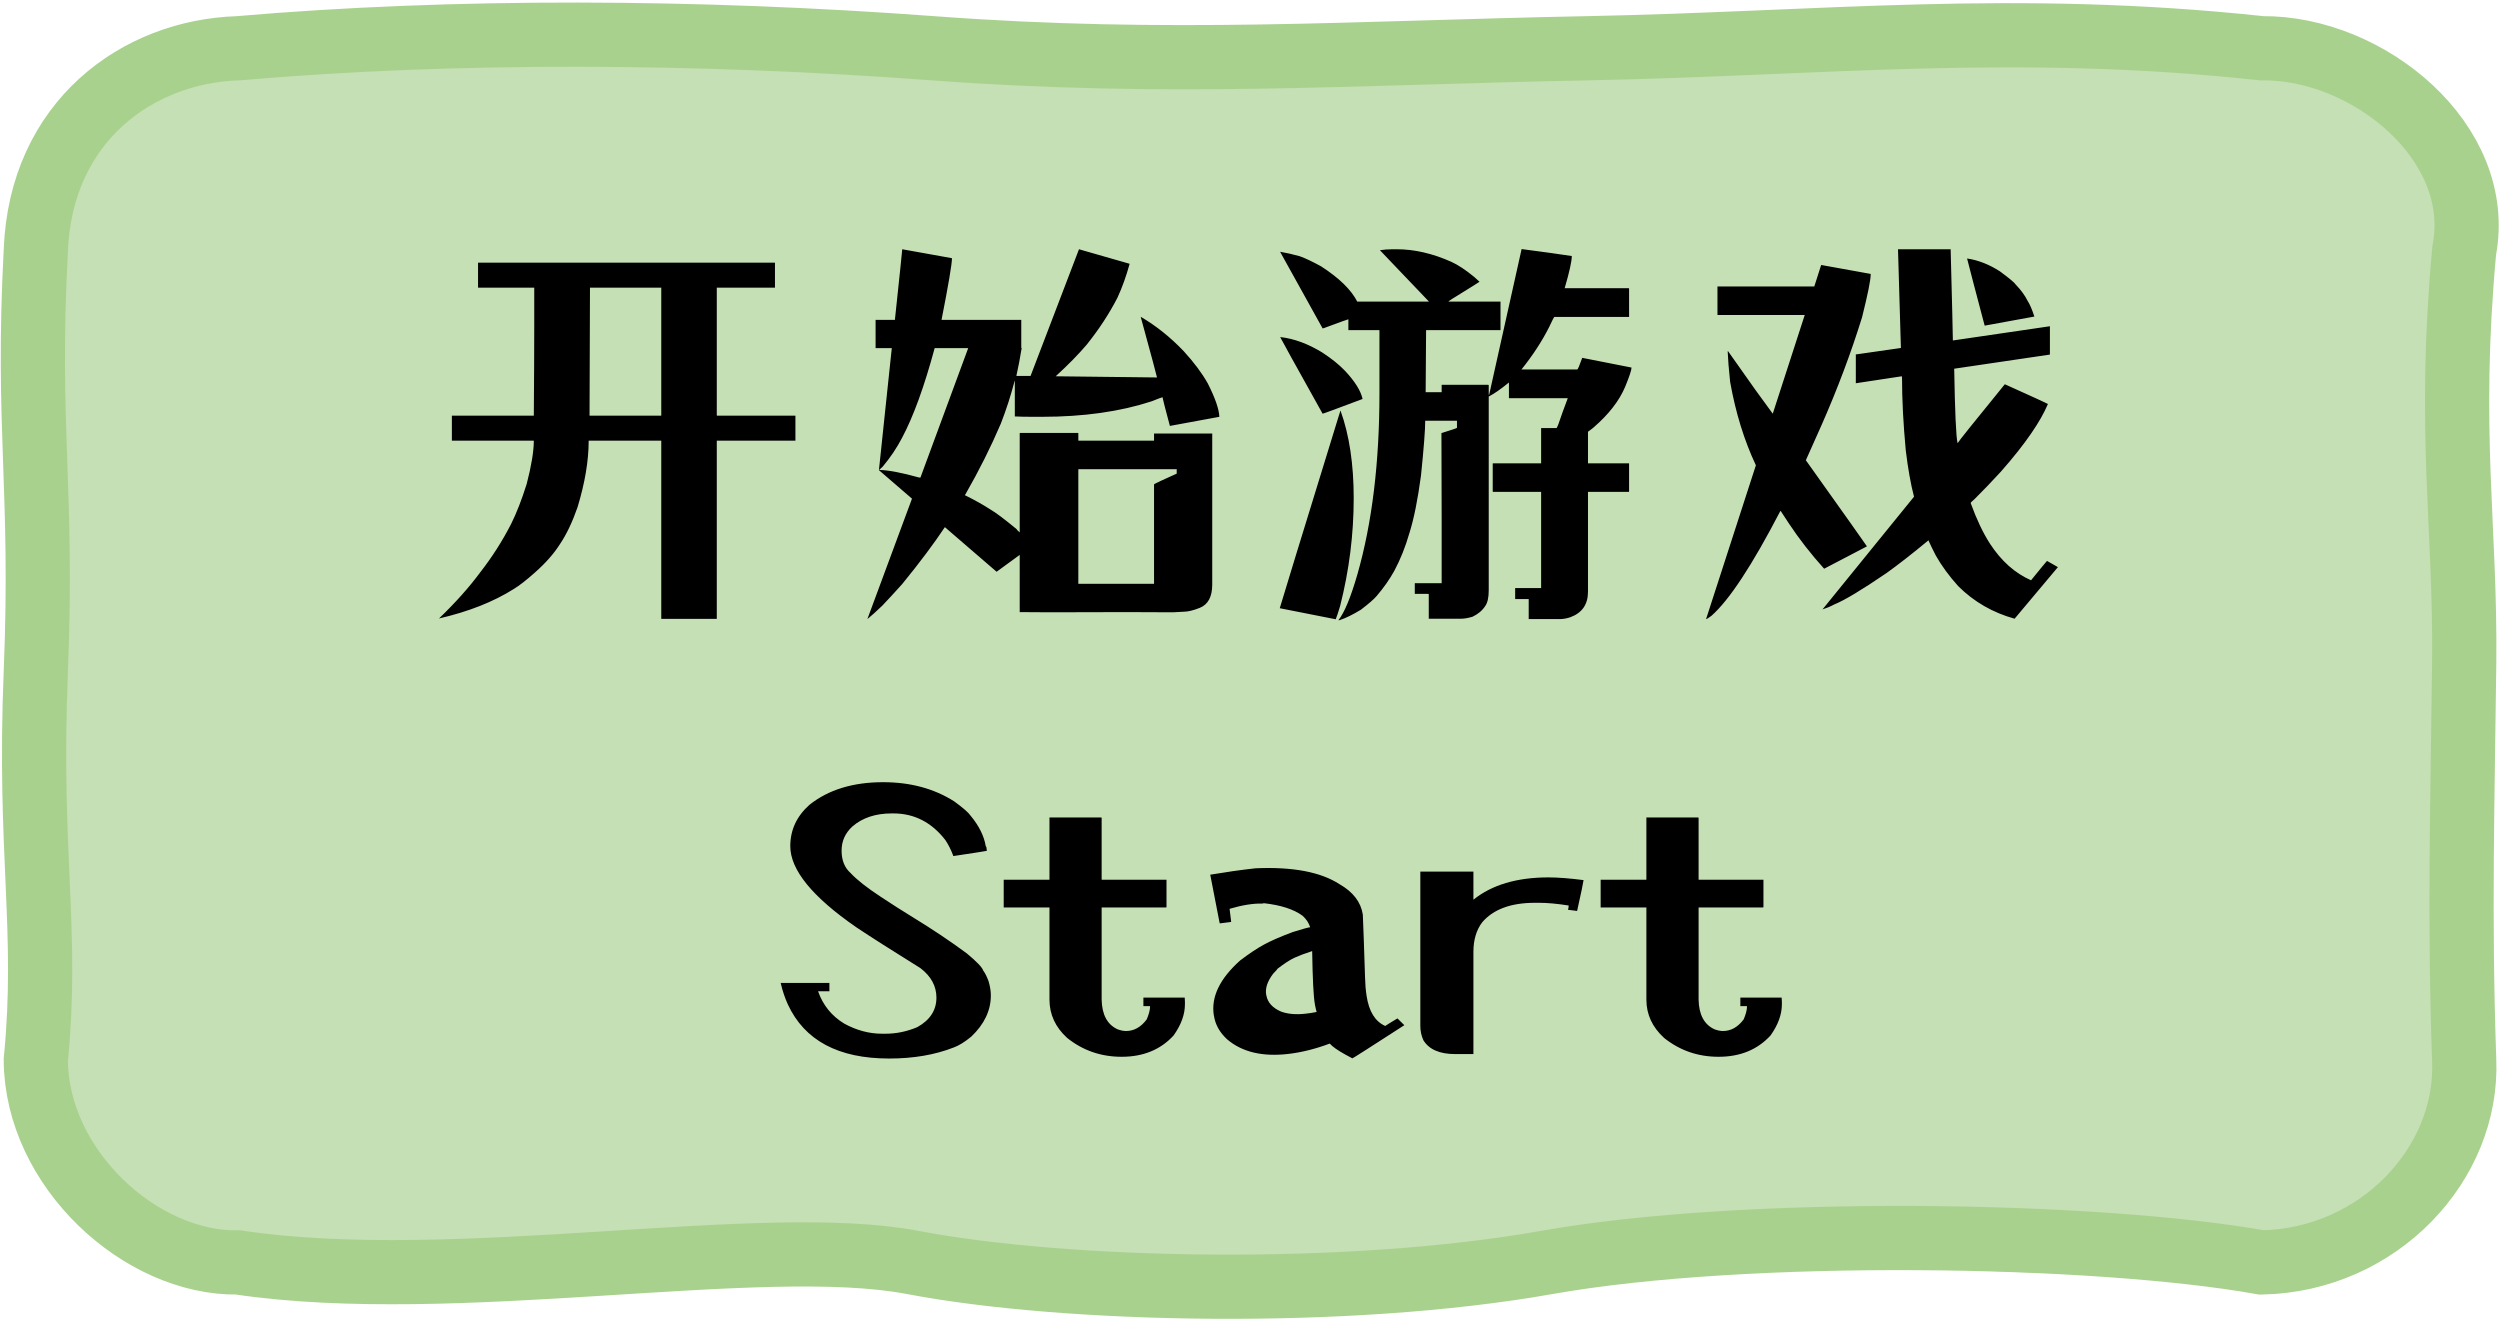
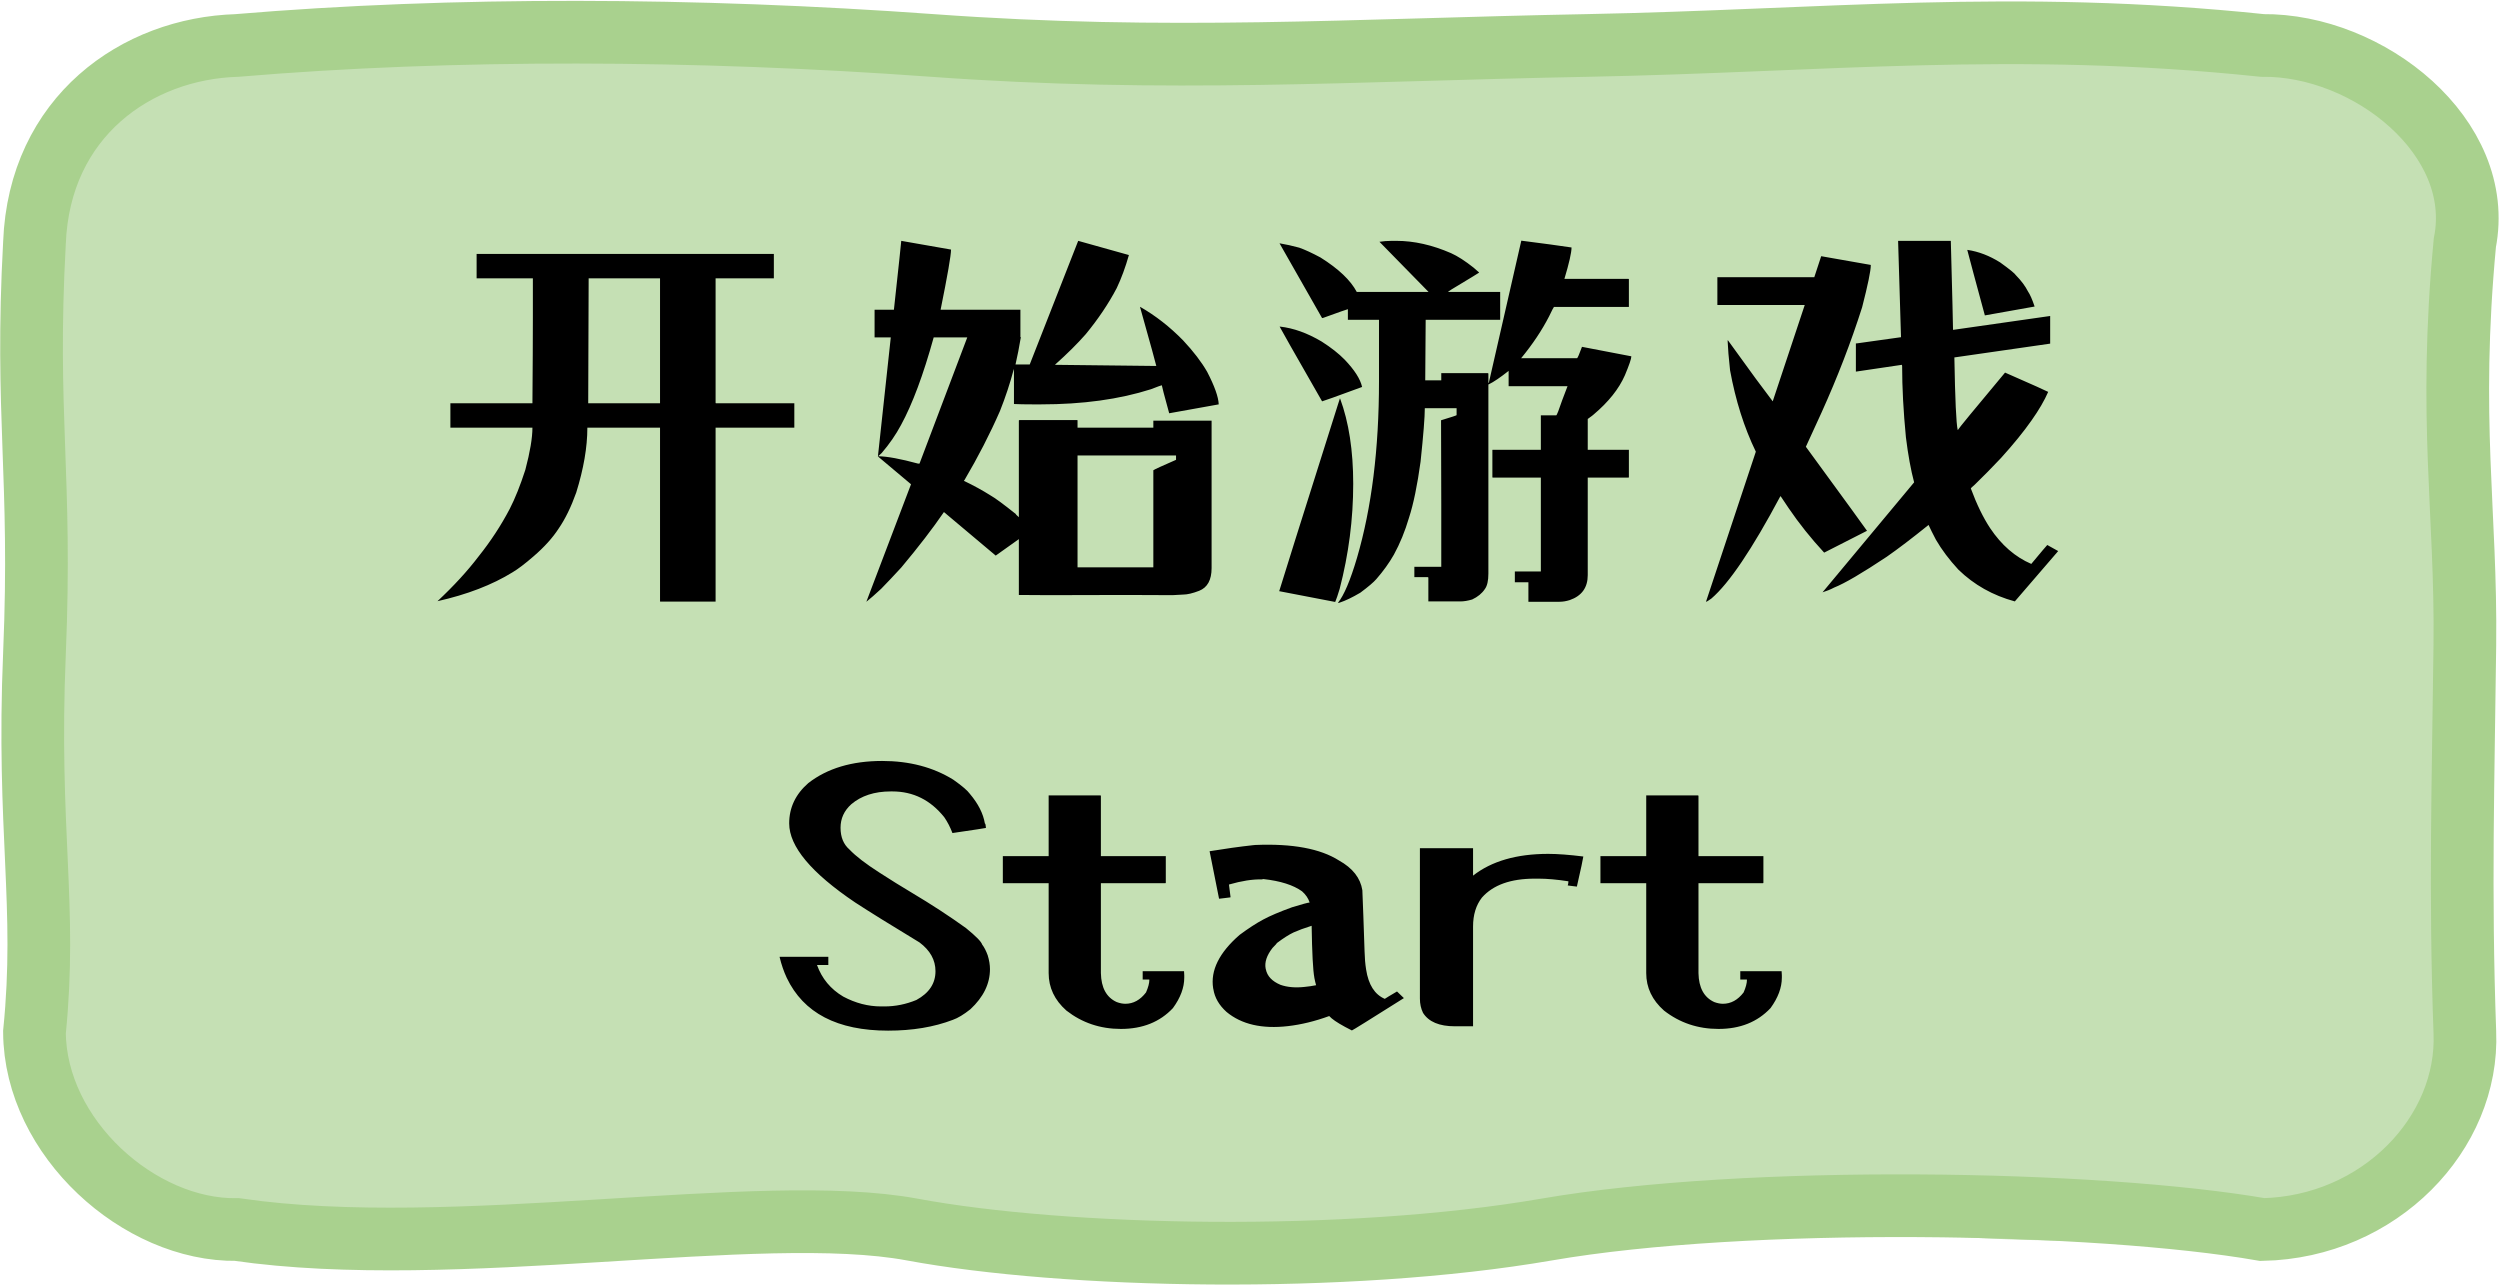
- <svg xmlns="http://www.w3.org/2000/svg" width="803" height="424" xml:space="preserve" overflow="hidden">
-   <g transform="translate(-2377 -1191)">
-     <path d="M2388.5 1271.5C2386.22 1237.33 2418.37 1200.38 2453.5 1206.5 2527.12 1216.93 2594.61 1201.33 2670.17 1206.5 2745.73 1211.67 2776.92 1210.72 2880.33 1206.5 2983.74 1202.28 3057.48 1203.72 3103.5 1206.5 3140.73 1205.78 3169.72 1235.17 3168.5 1271.5 3167.66 1299.74 3173.11 1351.48 3168.5 1406.7 3163.89 1461.92 3166.89 1501.14 3168.5 1531.5 3168.45 1565.95 3138.1 1595.56 3103.5 1596.5 3012.5 1606.93 2963.81 1589.38 2893.33 1596.5 2822.86 1603.62 2718.88 1591.04 2663.67 1596.5 2608.46 1601.96 2557.74 1590.61 2453.5 1596.5 2422.32 1599.74 2380.97 1565.01 2388.5 1531.5 2394.02 1484.5 2381.77 1441.86 2388.5 1396.3 2395.23 1350.74 2389.44 1327.81 2388.5 1271.5Z" fill="#C5E0B4" fill-rule="evenodd" />
-     <path d="M2388.5 1271.5C2390.06 1229.96 2421.22 1207.51 2453.5 1206.5 2522.75 1200.51 2600.83 1200.85 2676.67 1206.5 2752.5 1212.15 2811.04 1207.98 2886.83 1206.5 2962.63 1205.02 3023.51 1197.9 3103.5 1206.5 3137.57 1206.12 3175.19 1236.73 3168.5 1271.5 3163.13 1330.05 3169 1359.9 3168.5 1404.1 3168 1448.3 3166.88 1485.1 3168.5 1531.5 3169.89 1564.74 3141.13 1595.68 3103.5 1596.5 3050.45 1587.03 2938.24 1585.09 2873.83 1596.5 2809.43 1607.91 2719.08 1605.83 2670.17 1596.5 2621.25 1587.17 2523.27 1606.91 2453.5 1596.5 2422.19 1596.99 2388.71 1566.3 2388.5 1531.5 2392.6 1489.67 2386.1 1465.42 2388.5 1406.7 2390.9 1347.98 2385.48 1328.48 2388.5 1271.5Z" stroke="#A9D18E" stroke-width="20.625" stroke-miterlimit="8" fill="none" fill-rule="evenodd" />
-     <path d="M2798.47 1496.49C2796.14 1497.24 2794.22 1497.97 2792.69 1498.67 2791.22 1499.38 2789.44 1500.54 2787.34 1502.16 2787.39 1502.2 2786.92 1502.74 2785.92 1503.78 2784.06 1506.23 2783.33 1508.49 2783.71 1510.57L2783.78 1510.82C2784.21 1513.06 2785.78 1514.76 2788.49 1515.93 2790.67 1516.71 2793.24 1516.94 2796.19 1516.61 2797.43 1516.49 2798.66 1516.3 2799.9 1516.05 2799.71 1515.39 2799.52 1514.56 2799.33 1513.56L2799.33 1513.5C2798.9 1511.13 2798.61 1505.46 2798.47 1496.49ZM2833.21 1470.95 2850.26 1470.95 2850.26 1479.98C2856.2 1475.21 2864.24 1472.82 2874.37 1472.82 2877.36 1472.82 2881.12 1473.11 2885.64 1473.69 2885.54 1474.52 2884.85 1477.83 2883.57 1483.6 2882.09 1483.39 2881.12 1483.27 2880.64 1483.22 2880.79 1482.77 2880.86 1482.31 2880.86 1481.85 2877.2 1481.27 2874.01 1480.98 2871.3 1480.98L2870.02 1480.98C2862.31 1480.98 2856.68 1483.06 2853.11 1487.21 2851.21 1489.7 2850.26 1492.88 2850.26 1496.74L2850.26 1529.57 2844.41 1529.57C2839.42 1529.57 2836.02 1528.09 2834.21 1525.15 2833.54 1523.73 2833.21 1522.18 2833.21 1520.47ZM2780.43 1469.89C2792.31 1469.39 2801.25 1471.1 2807.25 1475 2811.62 1477.49 2814.12 1480.75 2814.74 1484.78 2814.93 1489.1 2815.16 1495.81 2815.45 1504.9 2815.5 1507.06 2815.66 1509.05 2815.95 1510.88 2816.71 1515.91 2818.71 1519.12 2821.94 1520.54 2822.27 1520.29 2823.58 1519.48 2825.86 1518.11L2828.07 1520.29C2817.09 1527.39 2811.53 1530.94 2811.38 1530.94 2808.24 1529.32 2806.08 1527.99 2804.89 1526.95L2804.11 1526.2C2799.54 1527.91 2795.14 1529.01 2790.91 1529.51 2782.54 1530.5 2775.96 1528.94 2771.15 1524.83 2768.77 1522.63 2767.37 1520.14 2766.94 1517.36L2766.87 1517.05C2765.97 1511.19 2768.8 1505.34 2775.36 1499.48 2778.21 1497.32 2780.73 1495.64 2782.92 1494.44 2785.11 1493.23 2788.2 1491.88 2792.19 1490.39 2795.38 1489.39 2797.26 1488.87 2797.83 1488.83 2797.4 1487.46 2796.59 1486.23 2795.4 1485.15 2792.6 1483.08 2788.46 1481.73 2782.99 1481.11L2782.42 1481.23C2779.52 1481.15 2776.03 1481.71 2771.94 1482.91L2772.44 1486.96C2772.48 1487.09 2772.44 1487.15 2772.29 1487.15L2768.87 1487.58C2768.77 1487.58 2768.73 1487.52 2768.73 1487.4L2765.73 1471.95C2770.68 1471.12 2775.34 1470.45 2779.71 1469.96ZM2905.82 1453.57 2922.44 1453.57C2922.54 1453.57 2922.59 1453.66 2922.59 1453.82L2922.59 1473.57 2943.42 1473.57 2943.42 1482.29C2943.42 1482.41 2943.37 1482.48 2943.27 1482.48L2922.59 1482.48 2922.59 1512.06C2922.68 1516.88 2924.37 1520.06 2927.65 1521.59 2928.65 1521.97 2929.58 1522.16 2930.43 1522.16 2933 1522.16 2935.21 1520.91 2937.07 1518.42 2937.78 1516.76 2938.14 1515.37 2938.14 1514.24L2938.07 1514.18 2936 1514.18 2936 1511.44 2949.26 1511.44C2949.31 1511.81 2949.34 1512.27 2949.34 1512.81L2949.34 1513.56C2949.34 1516.84 2948.12 1520.18 2945.7 1523.59 2941.51 1528.16 2935.95 1530.44 2929.01 1530.44 2922.4 1530.44 2916.57 1528.43 2911.53 1524.4 2907.73 1520.95 2905.82 1516.84 2905.82 1512.06L2905.82 1482.48 2891.13 1482.48 2891.13 1473.57 2905.82 1473.57ZM2714.09 1453.57 2730.71 1453.57C2730.8 1453.57 2730.85 1453.66 2730.85 1453.82L2730.85 1473.57 2751.68 1473.57 2751.68 1482.29C2751.68 1482.41 2751.63 1482.48 2751.54 1482.48L2730.85 1482.48 2730.85 1512.06C2730.95 1516.88 2732.63 1520.06 2735.92 1521.59 2736.91 1521.97 2737.84 1522.16 2738.7 1522.16 2741.26 1522.16 2743.48 1520.91 2745.33 1518.42 2746.04 1516.76 2746.4 1515.37 2746.4 1514.24L2746.33 1514.18 2744.26 1514.18 2744.26 1511.44 2757.53 1511.44C2757.58 1511.81 2757.6 1512.27 2757.6 1512.81L2757.6 1513.56C2757.6 1516.84 2756.39 1520.18 2753.96 1523.59 2749.78 1528.16 2744.21 1530.44 2737.27 1530.44 2730.66 1530.44 2724.83 1528.43 2719.79 1524.4 2715.99 1520.95 2714.09 1516.84 2714.09 1512.06L2714.09 1482.48 2699.39 1482.48 2699.39 1473.57 2714.09 1473.57ZM2660.66 1442.24C2669.41 1442.24 2677.02 1444.29 2683.49 1448.4 2686.29 1450.44 2688.05 1451.97 2688.77 1453.01 2691.48 1456.29 2693.09 1459.55 2693.62 1462.79 2693.81 1462.88 2693.93 1463.37 2693.97 1464.29 2693.97 1464.33 2690.38 1464.89 2683.2 1465.97L2683.2 1465.91C2682.49 1464 2681.63 1462.29 2680.63 1460.8 2676.21 1455.11 2670.65 1452.27 2663.94 1452.27L2663.44 1452.27C2658.21 1452.27 2653.98 1453.68 2650.75 1456.5 2648.46 1458.62 2647.32 1461.19 2647.32 1464.22 2647.32 1467.3 2648.27 1469.69 2650.18 1471.39 2652.22 1473.59 2655.43 1476.12 2659.81 1478.99 2663.37 1481.35 2666.82 1483.56 2670.15 1485.59 2676.47 1489.45 2682.27 1493.34 2687.55 1497.24 2690.74 1499.9 2692.47 1501.7 2692.76 1502.66 2693.43 1503.57 2694.02 1504.76 2694.54 1506.21 2695.02 1507.83 2695.26 1509.34 2695.26 1510.76 2695.26 1515.57 2693.16 1519.97 2688.98 1523.96 2686.84 1525.71 2684.96 1526.87 2683.34 1527.45 2677.31 1529.82 2670.39 1531 2662.59 1531 2646.28 1531 2635.43 1525.21 2630.06 1513.62 2629.11 1511.54 2628.35 1509.28 2627.78 1506.83L2627.78 1506.71 2630.63 1506.71C2633.39 1506.71 2635.74 1506.71 2637.69 1506.71 2638.69 1506.71 2640.59 1506.71 2643.4 1506.71L2643.4 1509.39 2639.76 1509.39C2641.33 1513.87 2644.14 1517.34 2648.18 1519.79 2652.13 1521.95 2656.17 1523.03 2660.3 1523.03L2661.45 1523.03C2664.92 1523.03 2668.32 1522.32 2671.65 1520.91 2675.74 1518.63 2677.78 1515.47 2677.78 1511.44 2677.78 1507.75 2676.07 1504.59 2672.65 1501.97 2663.37 1496.2 2656.5 1491.82 2652.03 1488.83 2637.91 1479.07 2630.84 1470.39 2630.84 1462.79 2630.84 1457.6 2632.89 1453.18 2636.98 1449.52 2643.07 1444.67 2650.96 1442.24 2660.66 1442.24ZM2723.36 1341.7 2723.36 1378.51 2747.68 1378.51 2747.68 1346.56C2748.06 1346.27 2750.49 1345.13 2754.96 1343.13L2754.96 1341.7ZM2807.53 1322.95 2807.6 1322.95C2810.41 1330.76 2811.81 1340.12 2811.81 1351.04 2811.81 1362.63 2810.36 1374.15 2807.46 1385.61 2806.89 1387.57 2806.41 1389 2806.03 1389.91L2788.06 1386.36C2788.68 1384.16 2794.98 1363.63 2806.96 1324.76 2807.34 1323.64 2807.53 1323.03 2807.53 1322.95ZM2677.21 1302.83C2673.88 1315.16 2670.39 1324.78 2666.72 1331.67 2665.06 1334.87 2662.99 1337.94 2660.52 1340.89L2659.38 1341.95C2662.28 1341.99 2666.56 1342.8 2672.22 1344.38L2672.65 1344.38 2687.98 1302.83ZM2788.2 1299.28 2788.34 1299.28C2792.67 1299.78 2797.12 1301.42 2801.68 1304.2 2804.73 1306.19 2807.17 1308.17 2809.03 1310.12 2812.21 1313.52 2814.09 1316.53 2814.66 1319.15 2806.29 1322.31 2802.01 1323.88 2801.82 1323.88 2792.74 1307.61 2788.2 1299.4 2788.2 1299.28ZM2566.5 1283.4 2566.36 1324.51 2589.4 1324.51 2589.4 1283.4ZM2961.96 1276.11C2962.1 1276.11 2967.38 1277.06 2977.8 1278.97 2977.84 1278.97 2977.87 1279.01 2977.87 1279.1 2977.87 1280.92 2976.94 1285.53 2975.09 1292.93 2971.52 1304.43 2967.19 1315.95 2962.1 1327.5 2960.39 1331.36 2958.7 1335.14 2957.04 1338.83 2970.12 1357.19 2976.66 1366.41 2976.66 1366.49L2962.96 1373.65 2962.89 1373.65C2958.66 1368.96 2954.88 1364.1 2951.55 1359.08L2948.98 1355.15 2948.84 1355.15C2939.8 1372.55 2932.43 1383.77 2926.72 1388.79 2925.77 1389.5 2925.2 1389.85 2925.01 1389.85L2925.01 1389.79 2940.99 1340.45C2937.23 1332.48 2934.48 1323.55 2932.72 1313.67 2932.29 1309.64 2932.03 1306.36 2931.93 1303.83L2932.07 1303.83C2932.07 1303.87 2935.02 1308.04 2940.92 1316.35 2944.49 1321.29 2946.32 1323.8 2946.41 1323.88L2956.68 1292.18 2928.65 1292.18 2928.65 1283.02 2959.75 1283.02ZM2530.55 1275.36 2625.92 1275.36 2625.92 1283.4 2607.23 1283.4 2607.23 1324.38C2607.23 1324.47 2607.28 1324.51 2607.38 1324.51L2632.49 1324.51 2632.49 1332.54 2607.23 1332.54 2607.23 1389.79 2589.47 1389.79C2589.43 1389.79 2589.4 1389.75 2589.4 1389.66L2589.4 1332.54 2566.08 1332.54 2566.08 1332.61C2566.08 1338.96 2564.89 1346.06 2562.51 1353.91 2560.85 1358.68 2558.97 1362.63 2556.88 1365.74 2554.97 1368.77 2552.29 1371.83 2548.81 1374.9 2546.06 1377.35 2543.82 1379.09 2542.11 1380.13 2535.55 1384.29 2527.51 1387.46 2518 1389.66 2523.23 1384.64 2527.63 1379.72 2531.2 1374.9 2535.05 1369.96 2538.38 1364.75 2541.18 1359.27 2542.89 1355.86 2544.56 1351.58 2546.18 1346.43 2547.7 1340.54 2548.46 1335.91 2548.46 1332.54L2522.14 1332.54 2522.14 1324.51 2548.46 1324.51C2548.55 1312.55 2548.6 1303.16 2548.6 1296.35L2548.6 1283.4 2530.55 1283.4ZM3008.83 1274.05 3008.97 1274.05C3012.49 1274.59 3015.96 1275.96 3019.38 1278.16 3022.43 1280.41 3024.11 1281.82 3024.45 1282.4 3026.16 1284.18 3027.44 1285.95 3028.3 1287.69 3028.96 1288.69 3029.68 1290.35 3030.44 1292.68 3019.93 1294.63 3014.6 1295.6 3014.46 1295.6L3014.46 1295.54C3011.47 1284.25 3009.59 1277.08 3008.83 1274.05ZM2986.64 1271.06 3003.55 1271.06C3004.02 1289.04 3004.26 1298.8 3004.26 1300.34L3004.4 1300.34 3035.43 1295.79 3035.43 1304.89 3004.69 1309.43C3004.93 1323.26 3005.28 1331.21 3005.76 1333.29L3005.83 1333.29C3005.93 1332.96 3010.97 1326.67 3020.95 1314.42 3029.89 1318.44 3034.5 1320.56 3034.79 1320.77 3033.6 1323.59 3031.82 1326.73 3029.44 1330.18 3026.92 1333.87 3023.66 1337.98 3019.67 1342.51 3016.81 1345.62 3014.01 1348.55 3011.25 1351.29 3010.4 1352.04 3009.97 1352.45 3009.97 1352.54 3011.87 1357.81 3013.94 1362.17 3016.17 1365.62 3019.79 1371.18 3024.19 1375.11 3029.37 1377.39 3032.6 1373.41 3034.31 1371.33 3034.5 1371.16L3038 1373.16C3029.25 1383.62 3024.61 1389.14 3024.09 1389.73 3017.05 1387.77 3011.01 1384.29 3005.97 1379.26 3003.02 1375.98 3000.62 1372.7 2998.77 1369.42 2997.72 1367.38 2996.94 1365.76 2996.41 1364.56 2991.14 1368.92 2986.67 1372.41 2983 1375.03 2975.11 1380.42 2969.48 1383.81 2966.1 1385.18 2964.96 1385.8 2963.72 1386.32 2962.39 1386.74 2981.7 1362.94 2991.49 1350.88 2991.78 1350.54 2990.73 1346.52 2989.85 1341.57 2989.14 1335.72 2988.33 1327.12 2987.93 1319.3 2987.93 1312.24L2987.85 1311.86 2973.09 1314.1 2973.09 1304.82 2973.3 1304.82 2987.57 1302.77ZM2666.8 1271.06 2682.77 1273.93C2682.77 1275.8 2681.66 1282.4 2679.42 1293.74L2705.03 1293.74 2705.03 1302.71C2705.03 1302.75 2705.08 1302.77 2705.17 1302.77 2704.65 1305.97 2704.08 1308.96 2703.46 1311.74L2708.02 1311.74 2723.57 1271.06 2739.84 1275.73C2738.74 1279.72 2737.44 1283.35 2735.92 1286.63 2733.3 1291.74 2729.99 1296.79 2726 1301.77 2723.38 1304.84 2720.08 1308.21 2716.09 1311.86L2748.61 1312.24 2748.61 1312.17C2748.61 1311.97 2746.88 1305.51 2743.4 1292.8L2743.48 1292.8C2748.37 1295.67 2752.96 1299.34 2757.24 1303.83 2760.57 1307.48 2763.14 1310.93 2764.95 1314.17 2767.32 1318.86 2768.56 1322.43 2768.66 1324.88 2758.76 1326.71 2753.46 1327.68 2752.75 1327.81L2752.75 1327.75C2751.18 1321.89 2750.4 1318.84 2750.4 1318.59 2750.25 1318.59 2749.09 1319.03 2746.9 1319.9 2736.77 1323.22 2725 1324.88 2711.59 1324.88L2709.02 1324.88C2706.46 1324.88 2704.43 1324.84 2702.96 1324.76L2702.96 1313.36 2702.89 1313.36C2701.7 1317.97 2700.23 1322.53 2698.47 1327.06 2695.28 1334.54 2691.48 1342.14 2687.05 1349.86 2686.96 1349.86 2686.91 1349.92 2686.91 1350.05 2690.1 1351.62 2692.9 1353.2 2695.33 1354.78 2696.85 1355.65 2699.58 1357.71 2703.53 1360.95 2703.53 1361.07 2703.86 1361.42 2704.53 1362.01L2704.53 1330.18C2704.53 1330.09 2704.62 1330.05 2704.81 1330.05L2723.22 1330.05C2723.31 1330.05 2723.36 1330.09 2723.36 1330.18L2723.36 1332.54 2747.68 1332.54 2747.68 1330.24 2766.37 1330.24 2766.37 1378.76C2766.37 1382.67 2765.04 1385.16 2762.38 1386.24 2760.29 1387.07 2758.57 1387.48 2757.24 1387.48 2756.77 1387.52 2755.63 1387.59 2753.82 1387.67 2746.92 1387.63 2741.95 1387.61 2738.91 1387.61 2731.68 1387.61 2723.46 1387.63 2714.23 1387.67 2711.9 1387.63 2708.67 1387.61 2704.53 1387.61L2704.53 1369.23 2697.11 1374.65C2696.59 1374.19 2691.05 1369.42 2680.49 1360.32 2676.92 1365.68 2672.36 1371.77 2666.8 1378.58 2664.42 1381.23 2662.28 1383.56 2660.38 1385.55 2658.43 1387.42 2656.83 1388.85 2655.6 1389.85L2669.93 1351.17 2659.31 1342.01 2663.44 1302.83 2658.24 1302.83 2658.24 1293.74 2664.44 1293.74C2666.01 1278.95 2666.8 1271.39 2666.8 1271.06ZM2865.74 1271C2872.73 1271.91 2878.1 1272.66 2881.86 1273.24 2881.86 1274.9 2881.1 1278.35 2879.57 1283.58L2900.12 1283.58C2900.21 1283.58 2900.26 1283.62 2900.26 1283.71L2900.26 1292.8 2876.22 1292.8C2876.13 1292.84 2875.6 1293.88 2874.65 1295.92 2872.37 1300.48 2869.4 1305.05 2865.74 1309.62 2865.69 1309.62 2865.67 1309.64 2865.67 1309.68L2883.64 1309.68C2883.83 1309.6 2884.35 1308.35 2885.21 1305.94 2894.01 1307.69 2899.29 1308.73 2901.05 1309.06 2901.05 1309.85 2900.36 1311.92 2898.98 1315.29 2897.07 1319.77 2893.72 1324.09 2888.92 1328.24 2888.92 1328.29 2888.3 1328.76 2887.06 1329.68L2887.06 1339.83 2900.26 1339.83 2900.26 1348.8C2900.26 1348.93 2900.21 1348.99 2900.12 1348.99L2887.06 1348.99 2887.06 1381.07C2887.06 1385.18 2885.14 1387.92 2881.29 1389.29 2880.15 1389.66 2879.05 1389.85 2878.01 1389.85L2868.02 1389.85 2868.02 1383.43 2863.67 1383.43 2863.67 1379.88 2872.01 1379.88 2872.01 1348.99 2856.61 1348.99C2856.51 1348.99 2856.46 1348.93 2856.46 1348.8L2856.46 1339.89C2856.46 1339.85 2856.51 1339.83 2856.61 1339.83L2872.01 1339.83 2872.01 1328.49 2876.94 1328.49C2877.13 1328.49 2877.77 1326.83 2878.86 1323.51L2880.57 1318.9 2861.67 1318.9 2861.67 1313.86C2858.96 1316.06 2856.84 1317.53 2855.32 1318.28 2855.23 1318.28 2855.18 1318.3 2855.18 1318.34L2855.18 1380.57C2855.18 1382.94 2854.8 1384.64 2854.04 1385.68 2853.13 1387.09 2851.78 1388.23 2849.97 1389.1 2848.55 1389.52 2847.33 1389.73 2846.33 1389.73L2835.92 1389.73 2835.92 1381.94C2835.92 1381.81 2835.85 1381.75 2835.71 1381.75L2831.43 1381.75 2831.43 1378.33 2840.06 1378.33 2840.06 1357.71C2840.06 1351.19 2840.03 1341.99 2839.99 1330.11 2843.31 1329.08 2844.98 1328.51 2844.98 1328.43L2844.98 1326.13 2834.78 1326.13C2834.78 1329.03 2834.33 1334.91 2833.42 1343.76 2832.38 1351.52 2831.14 1357.67 2829.71 1362.19 2828.43 1366.64 2826.81 1370.69 2824.86 1374.34 2823.34 1377.08 2821.46 1379.76 2819.23 1382.38 2818.37 1383.41 2816.66 1384.91 2814.09 1386.86 2811.48 1388.44 2809.29 1389.52 2807.53 1390.1 2807.44 1390.18 2807.22 1390.22 2806.89 1390.22 2808.84 1387.77 2810.88 1382.83 2813.02 1375.4 2817.73 1358.91 2820.08 1339.54 2820.08 1317.28L2820.08 1297.04 2810.1 1297.04 2810.1 1293.55C2809.96 1293.55 2807.32 1294.5 2802.18 1296.41 2802.09 1296.46 2801.97 1296.48 2801.82 1296.48 2792.74 1280.11 2788.2 1271.93 2788.2 1271.93L2788.2 1271.87C2790.15 1272.2 2792.24 1272.68 2794.48 1273.3 2796.33 1273.97 2798.61 1275.05 2801.32 1276.54 2807.13 1280.28 2811 1284.06 2812.95 1287.88L2835.99 1287.88C2825.86 1277.29 2820.61 1271.79 2820.23 1271.37 2821.46 1271.17 2822.8 1271.06 2824.22 1271.06L2825.65 1271.06C2831.31 1271.06 2837.16 1272.41 2843.2 1275.11 2845.29 1276.07 2847.71 1277.66 2850.47 1279.91 2850.99 1280.36 2851.57 1280.88 2852.18 1281.46L2852.18 1281.53C2852.18 1281.57 2849.26 1283.4 2843.41 1287.01 2842.6 1287.55 2842.2 1287.84 2842.2 1287.88L2858.96 1287.88 2858.96 1297.04 2835.06 1297.04C2835.06 1298.66 2835.02 1305.3 2834.92 1316.97L2840.06 1316.97 2840.06 1314.6 2854.97 1314.6C2855.11 1314.6 2855.18 1314.67 2855.18 1314.79L2855.18 1317.78 2855.32 1317.78Z" fill-rule="evenodd" />
+ <svg xmlns="http://www.w3.org/2000/svg" width="1595" height="820" xml:space="preserve" overflow="hidden">
+   <g transform="translate(-2202 -623)">
+     <path d="M2224.26 777.733C2219.72 711.473 2283.66 639.822 2353.52 651.689 2499.92 671.915 2634.13 641.664 2784.4 651.689 2934.66 661.715 2996.68 659.873 3202.33 651.689 3407.97 643.506 3554.61 646.299 3646.13 651.689 3720.17 650.293 3777.82 707.284 3775.39 777.733 3773.72 832.494 3784.56 932.824 3775.39 1039.9 3766.23 1146.98 3772.19 1223.03 3775.39 1281.91 3775.29 1348.71 3714.94 1406.13 3646.13 1407.95 3465.17 1428.17 3368.34 1394.14 3228.18 1407.95 3088.04 1421.76 2881.26 1397.36 2771.47 1407.95 2661.68 1418.54 2560.81 1396.53 2353.52 1407.95 2291.51 1414.23 2209.28 1346.89 2224.26 1281.91 2235.23 1190.77 2210.87 1108.08 2224.26 1019.74 2237.64 931.389 2226.12 886.925 2224.26 777.733Z" fill="#C5E0B4" fill-rule="evenodd" />
+     <path d="M2223.99 777.911C2227.1 697.447 2289.04 653.96 2353.21 652.004 2490.87 640.401 2646.09 641.06 2796.85 652.004 2947.6 662.948 3063.97 654.871 3214.64 652.004 3365.32 649.137 3486.34 635.345 3645.36 652.004 3713.09 651.268 3787.87 710.56 3774.57 777.911 3763.9 891.324 3775.57 949.144 3774.57 1034.76 3773.58 1120.38 3771.35 1191.66 3774.57 1281.54 3777.34 1345.92 3720.16 1405.86 3645.36 1407.44 3539.9 1389.1 3316.83 1385.34 3188.79 1407.44 3060.77 1429.55 2881.16 1425.52 2783.93 1407.44 2686.68 1389.37 2491.91 1427.61 2353.21 1407.44 2290.97 1408.39 2224.41 1348.95 2223.99 1281.54 2232.15 1200.51 2219.22 1153.54 2223.99 1039.8 2228.77 926.055 2217.99 888.282 2223.99 777.911Z" stroke="#A9D18E" stroke-width="39.996" stroke-miterlimit="8" fill="none" fill-rule="evenodd" />
+     <path d="M3038.83 1213.65C3034.19 1215.1 3030.37 1216.52 3027.33 1217.88 3024.41 1219.25 3020.87 1221.5 3016.69 1224.64 3016.79 1224.72 3015.86 1225.77 3013.87 1227.78 3010.17 1232.53 3008.72 1236.91 3009.48 1240.94L3009.61 1241.43C3010.47 1245.77 3013.59 1249.07 3018.98 1251.33 3023.31 1252.85 3028.43 1253.29 3034.29 1252.65 3036.76 1252.42 3039.2 1252.05 3041.67 1251.57 3041.29 1250.29 3040.91 1248.68 3040.54 1246.74L3040.54 1246.62C3039.68 1242.03 3039.1 1231.04 3038.83 1213.65ZM3107.9 1164.14 3141.81 1164.14 3141.81 1181.65C3153.62 1172.4 3169.61 1167.77 3189.75 1167.77 3195.7 1167.77 3203.17 1168.33 3212.16 1169.45 3211.96 1171.06 3210.59 1177.48 3208.04 1188.66 3205.1 1188.26 3203.17 1188.02 3202.22 1187.93 3202.52 1187.05 3202.65 1186.16 3202.65 1185.27 3195.38 1184.15 3189.03 1183.58 3183.65 1183.58L3181.1 1183.58C3165.77 1183.58 3154.57 1187.62 3147.47 1195.66 3143.7 1200.49 3141.81 1206.65 3141.81 1214.14L3141.81 1277.77 3130.17 1277.77C3120.25 1277.77 3113.49 1274.91 3109.89 1269.21 3108.56 1266.45 3107.9 1263.45 3107.9 1260.14ZM3002.95 1162.09C3026.58 1161.12 3044.35 1164.43 3056.28 1171.99 3064.97 1176.82 3069.94 1183.14 3071.18 1190.95 3071.55 1199.33 3072.01 1212.33 3072.59 1229.95 3072.69 1234.14 3073.01 1238 3073.58 1241.55 3075.09 1251.3 3079.07 1257.52 3085.49 1260.27 3086.15 1259.79 3088.76 1258.22 3093.29 1255.56L3097.68 1259.79C3075.85 1273.55 3064.79 1280.43 3064.5 1280.43 3058.25 1277.29 3053.96 1274.71 3051.59 1272.7L3050.04 1271.24C3040.95 1274.56 3032.2 1276.69 3023.79 1277.66 3007.15 1279.58 2994.06 1276.55 2984.5 1268.59 2979.77 1264.32 2976.98 1259.5 2976.13 1254.11L2975.99 1253.51C2974.2 1242.15 2979.83 1230.81 2992.87 1219.45 2998.54 1215.26 3003.55 1212 3007.9 1209.68 3012.26 1207.33 3018.4 1204.71 3026.34 1201.83 3032.68 1199.89 3036.42 1198.88 3037.55 1198.8 3036.7 1196.15 3035.09 1193.76 3032.72 1191.67 3027.15 1187.66 3018.92 1185.04 3008.04 1183.84L3006.91 1184.07C3001.14 1183.91 2994.2 1185 2986.07 1187.33L2987.07 1195.18C2987.15 1195.43 2987.07 1195.55 2986.77 1195.55L2979.97 1196.38C2979.77 1196.38 2979.69 1196.26 2979.69 1196.03L2973.72 1166.08C2983.57 1164.47 2992.83 1163.17 3001.52 1162.22ZM3252.29 1130.45 3285.33 1130.45C3285.53 1130.45 3285.63 1130.63 3285.63 1130.94L3285.63 1169.22 3327.05 1169.22 3327.05 1186.12C3327.05 1186.36 3326.95 1186.49 3326.75 1186.49L3285.63 1186.49 3285.63 1243.83C3285.81 1253.18 3289.17 1259.34 3295.69 1262.31 3297.68 1263.04 3299.53 1263.41 3301.22 1263.41 3306.33 1263.41 3310.73 1260.99 3314.43 1256.16 3315.84 1252.94 3316.55 1250.25 3316.55 1248.06L3316.41 1247.94 3312.3 1247.94 3312.3 1242.63 3338.67 1242.63C3338.76 1243.35 3338.82 1244.24 3338.82 1245.29L3338.82 1246.74C3338.82 1253.1 3336.4 1259.57 3331.59 1266.18 3323.25 1275.04 3312.2 1279.46 3298.4 1279.46 3285.25 1279.46 3273.66 1275.57 3263.64 1267.75 3256.08 1261.07 3252.29 1253.1 3252.29 1243.83L3252.29 1186.49 3223.08 1186.49 3223.08 1169.22 3252.29 1169.22ZM2871.04 1130.45 2904.09 1130.45C2904.27 1130.45 2904.37 1130.63 2904.37 1130.94L2904.37 1169.22 2945.78 1169.22 2945.78 1186.12C2945.78 1186.36 2945.69 1186.49 2945.51 1186.49L2904.37 1186.49 2904.37 1243.83C2904.56 1253.18 2907.9 1259.34 2914.45 1262.31 2916.42 1263.04 2918.26 1263.41 2919.97 1263.41 2925.07 1263.41 2929.48 1260.99 2933.16 1256.16 2934.57 1252.94 2935.29 1250.25 2935.29 1248.06L2935.15 1247.94 2931.03 1247.94 2931.03 1242.63 2957.42 1242.63C2957.52 1243.35 2957.56 1244.24 2957.56 1245.29L2957.56 1246.74C2957.56 1253.1 2955.15 1259.57 2950.32 1266.18 2942.01 1275.04 2930.93 1279.46 2917.13 1279.46 2903.99 1279.46 2892.4 1275.57 2882.37 1267.75 2874.82 1261.07 2871.04 1253.1 2871.04 1243.83L2871.04 1186.49 2841.81 1186.49 2841.81 1169.22 2871.04 1169.22ZM2764.79 1108.49C2782.19 1108.49 2797.33 1112.46 2810.19 1120.43 2815.76 1124.38 2819.26 1127.35 2820.69 1129.37 2826.08 1135.72 2829.28 1142.04 2830.34 1148.32 2830.71 1148.5 2830.95 1149.45 2831.03 1151.23 2831.03 1151.31 2823.89 1152.4 2809.61 1154.49L2809.61 1154.37C2808.2 1150.67 2806.49 1147.36 2804.5 1144.47 2795.72 1133.44 2784.66 1127.93 2771.32 1127.93L2770.32 1127.93C2759.92 1127.93 2751.51 1130.67 2745.09 1136.13 2740.54 1140.24 2738.27 1145.22 2738.27 1151.1 2738.27 1157.07 2740.16 1161.7 2743.96 1165 2748.01 1169.26 2754.4 1174.16 2763.1 1179.73 2770.18 1184.3 2777.04 1188.59 2783.67 1192.52 2796.23 1200 2807.77 1207.54 2818.27 1215.1 2824.61 1220.26 2828.05 1223.75 2828.62 1225.61 2829.96 1227.37 2831.13 1229.68 2832.16 1232.49 2833.12 1235.63 2833.6 1238.56 2833.6 1241.31 2833.6 1250.64 2829.42 1259.17 2821.11 1266.9 2816.85 1270.29 2813.11 1272.54 2809.89 1273.67 2797.9 1278.26 2784.14 1280.55 2768.63 1280.55 2736.2 1280.55 2714.63 1269.32 2703.95 1246.86 2702.06 1242.82 2700.55 1238.44 2699.41 1233.69L2699.41 1233.46 2705.08 1233.46C2710.57 1233.46 2715.24 1233.46 2719.12 1233.46 2721.11 1233.46 2724.89 1233.46 2730.47 1233.46L2730.47 1238.66 2723.24 1238.66C2726.36 1247.34 2731.95 1254.07 2739.98 1258.82 2747.83 1263 2755.87 1265.1 2764.08 1265.1L2766.37 1265.1C2773.27 1265.1 2780.03 1263.72 2786.65 1260.99 2794.78 1256.57 2798.84 1250.44 2798.84 1242.63 2798.84 1235.48 2795.44 1229.35 2788.64 1224.27 2770.18 1213.09 2756.52 1204.6 2747.63 1198.8 2719.56 1179.88 2705.5 1163.06 2705.5 1148.32 2705.5 1138.26 2709.58 1129.7 2717.71 1122.6 2729.82 1113.2 2745.51 1108.49 2764.79 1108.49ZM2889.47 913.596 2889.47 984.951 2937.83 984.951 2937.83 923.017C2938.59 922.455 2943.42 920.245 2952.31 916.368L2952.31 913.596ZM3056.84 877.25 3056.98 877.25C3062.57 892.389 3065.35 910.533 3065.35 931.701 3065.35 954.168 3062.47 976.499 3056.7 998.714 3055.57 1002.51 3054.61 1005.29 3053.86 1007.05L3018.13 1000.17C3019.36 995.903 3031.89 956.107 3055.71 880.759 3056.46 878.587 3056.84 877.405 3056.84 877.25ZM2797.7 838.248C2791.08 862.149 2784.14 880.797 2776.85 894.153 2773.54 900.356 2769.43 906.307 2764.52 912.026L2762.25 914.081C2768.02 914.158 2776.53 915.729 2787.78 918.791L2788.64 918.791 2819.12 838.248ZM3018.4 831.366 3018.68 831.366C3027.29 832.336 3036.14 835.515 3045.21 840.904 3051.27 844.761 3056.12 848.599 3059.82 852.38 3066.15 858.97 3069.89 864.805 3071.02 869.884 3054.38 876.009 3045.86 879.053 3045.49 879.053 3027.43 847.514 3018.4 831.599 3018.4 831.366ZM2577.56 800.584 2577.28 880.274 2623.1 880.274 2623.1 800.584ZM3363.92 786.452C3364.2 786.452 3374.7 788.294 3395.42 791.996 3395.5 791.996 3395.56 792.074 3395.56 792.248 3395.56 795.776 3393.71 804.713 3390.03 819.057 3382.93 841.35 3374.32 863.68 3364.2 886.07 3360.8 893.552 3357.44 900.88 3354.14 908.033 3380.15 943.623 3393.15 961.495 3393.15 961.65L3365.91 975.53 3365.77 975.53C3357.36 966.438 3349.84 957.018 3343.22 947.286L3338.11 939.668 3337.83 939.668C3319.85 973.398 3305.2 995.147 3293.85 1004.88 3291.96 1006.25 3290.82 1006.93 3290.45 1006.93L3290.45 1006.82 3322.22 911.173C3314.74 895.723 3309.28 878.413 3305.78 859.261 3304.92 851.449 3304.4 845.091 3304.21 840.186L3304.48 840.186C3304.48 840.264 3310.35 848.348 3322.08 864.456 3329.18 874.032 3332.82 878.897 3333 879.053L3353.42 817.603 3297.68 817.603 3297.68 799.847 3359.52 799.847ZM2506.08 784.998 2695.72 784.998 2695.72 800.584 2658.55 800.584 2658.55 880.022C2658.55 880.196 2658.65 880.274 2658.85 880.274L2708.78 880.274 2708.78 895.84 2658.55 895.84 2658.55 1006.82 2623.24 1006.82C2623.16 1006.82 2623.1 1006.74 2623.1 1006.56L2623.1 895.84 2576.73 895.84 2576.73 895.975C2576.73 908.285 2574.36 922.048 2569.63 937.265 2566.33 946.511 2562.59 954.168 2558.43 960.197 2554.63 966.07 2549.31 972.002 2542.39 977.953 2536.92 982.702 2532.46 986.075 2529.06 988.091 2516.02 996.155 2500.03 1002.3 2481.12 1006.56 2491.52 996.834 2500.27 987.296 2507.37 977.953 2515.02 968.377 2521.65 958.277 2527.21 947.655 2530.61 941.045 2533.93 932.748 2537.16 922.765 2540.18 911.348 2541.69 902.372 2541.69 895.84L2489.35 895.84 2489.35 880.274 2541.69 880.274C2541.87 857.09 2541.97 838.888 2541.97 825.687L2541.97 800.584 2506.08 800.584ZM3457.12 782.459 3457.4 782.459C3464.4 783.506 3471.3 786.161 3478.1 790.426 3484.16 794.788 3487.5 797.521 3488.18 798.645 3491.58 802.096 3494.12 805.527 3495.83 808.899 3497.15 810.838 3498.58 814.056 3500.09 818.573 3479.19 822.352 3468.59 824.233 3468.31 824.233L3468.31 824.117C3462.37 802.231 3458.63 788.332 3457.12 782.459ZM3412.99 776.663 3446.62 776.663C3447.55 811.517 3448.03 830.436 3448.03 833.421L3448.31 833.421 3510.01 824.601 3510.01 842.241 3448.89 851.042C3449.36 877.851 3450.06 893.261 3451.01 897.294L3451.15 897.294C3451.35 896.654 3461.37 884.461 3481.22 860.715 3498.99 868.507 3508.16 872.617 3508.74 873.024 3506.37 878.49 3502.83 884.577 3498.1 891.265 3493.09 898.418 3486.61 906.385 3478.67 915.166 3472.99 921.195 3467.42 926.875 3461.93 932.186 3460.24 933.64 3459.38 934.435 3459.38 934.609 3463.16 944.825 3467.28 953.276 3471.71 959.964 3478.91 970.742 3487.66 978.36 3497.96 982.78 3504.38 975.065 3507.78 971.033 3508.16 970.703L3515.12 974.58C3497.72 994.857 3488.5 1005.56 3487.46 1006.7 3473.46 1002.9 3461.45 996.155 3451.43 986.405 3445.56 980.047 3440.79 973.688 3437.11 967.33 3435.03 963.376 3433.48 960.236 3432.42 957.91 3421.94 966.361 3413.05 973.126 3405.76 978.205 3390.07 988.653 3378.87 995.225 3372.15 997.88 3369.88 999.082 3367.42 1000.09 3364.77 1000.9 3403.17 954.769 3422.64 931.391 3423.21 930.732 3421.13 922.94 3419.38 913.344 3417.97 902.004 3416.35 885.333 3415.56 870.175 3415.56 856.489L3415.4 855.752 3386.05 860.094 3386.05 842.105 3386.47 842.105 3414.84 838.132ZM2777 776.663 2808.76 782.227C2808.76 785.851 2806.55 798.645 2802.1 820.627L2853.02 820.627 2853.02 838.015C2853.02 838.093 2853.12 838.132 2853.3 838.132 2852.27 844.335 2851.13 850.131 2849.9 855.52L2858.97 855.52 2889.89 776.663 2922.24 785.716C2920.05 793.45 2917.47 800.487 2914.45 806.845 2909.24 816.751 2902.66 826.54 2894.72 836.193 2889.51 842.144 2882.95 848.677 2875.02 855.752L2939.68 856.489 2939.68 856.353C2939.68 855.965 2936.24 843.443 2929.32 818.805L2929.48 818.805C2939.2 824.369 2948.33 831.482 2956.84 840.186 2963.46 847.262 2968.57 853.95 2972.17 860.23 2976.88 869.321 2979.35 876.242 2979.55 880.991 2959.86 884.538 2949.32 886.419 2947.91 886.671L2947.91 886.555C2944.79 875.195 2943.24 869.283 2943.24 868.798 2942.94 868.798 2940.63 869.651 2936.28 871.337 2916.14 877.773 2892.73 880.991 2866.07 880.991L2860.96 880.991C2855.87 880.991 2851.83 880.913 2848.91 880.759L2848.91 858.66 2848.77 858.66C2846.4 867.596 2843.48 876.436 2839.98 885.217 2833.64 899.717 2826.08 914.449 2817.27 929.414 2817.09 929.414 2816.99 929.53 2816.99 929.782 2823.34 932.826 2828.9 935.888 2833.74 938.951 2836.76 940.638 2842.19 944.631 2850.04 950.911 2850.04 951.144 2850.7 951.822 2852.03 952.966L2852.03 891.265C2852.03 891.09 2852.21 891.013 2852.59 891.013L2889.19 891.013C2889.37 891.013 2889.47 891.09 2889.47 891.265L2889.47 895.84 2937.83 895.84 2937.83 891.381 2975 891.381 2975 985.435C2975 993.015 2972.35 997.842 2967.06 999.935 2962.91 1001.54 2959.49 1002.34 2956.84 1002.34 2955.91 1002.42 2953.64 1002.55 2950.04 1002.71 2936.32 1002.63 2926.44 1002.59 2920.39 1002.59 2906.02 1002.59 2889.67 1002.63 2871.32 1002.71 2866.68 1002.63 2860.26 1002.59 2852.03 1002.59L2852.03 966.962 2837.27 977.468C2836.24 976.577 2825.22 967.33 2804.23 949.69 2797.13 960.08 2788.06 971.886 2777 985.087 2772.27 990.223 2768.02 994.74 2764.24 998.598 2760.36 1002.22 2757.18 1004.99 2754.73 1006.93L2783.23 931.953 2762.11 914.197 2770.32 838.248 2759.98 838.248 2759.98 820.627 2772.31 820.627C2775.43 791.957 2777 777.303 2777 776.663ZM3172.59 776.547C3186.49 778.311 3197.17 779.765 3204.64 780.889 3204.64 784.107 3203.13 790.794 3200.09 800.933L3240.95 800.933C3241.13 800.933 3241.23 801.01 3241.23 801.185L3241.23 818.805 3193.43 818.805C3193.25 818.883 3192.2 820.899 3190.31 824.853 3185.77 833.693 3179.87 842.552 3172.59 851.41 3172.49 851.41 3172.45 851.449 3172.45 851.526L3208.18 851.526C3208.56 851.371 3209.59 848.948 3211.3 844.276 3228.8 847.669 3239.3 849.685 3242.8 850.325 3242.8 851.856 3241.43 855.869 3238.69 862.401 3234.89 871.086 3228.23 879.459 3218.68 887.504 3218.68 887.601 3217.45 888.512 3214.98 890.296L3214.98 909.971 3241.23 909.971 3241.23 927.359C3241.23 927.611 3241.13 927.728 3240.95 927.728L3214.98 927.728 3214.98 989.913C3214.98 997.88 3211.17 1003.19 3203.51 1005.85 3201.24 1006.56 3199.06 1006.93 3196.99 1006.93L3177.12 1006.93 3177.12 994.488 3168.47 994.488 3168.47 987.607 3185.06 987.607 3185.06 927.728 3154.43 927.728C3154.24 927.728 3154.14 927.611 3154.14 927.359L3154.14 910.087C3154.14 910.01 3154.24 909.971 3154.43 909.971L3185.06 909.971 3185.06 887.989 3194.86 887.989C3195.24 887.989 3196.51 884.771 3198.68 878.335L3202.08 869.399 3164.5 869.399 3164.5 859.629C3159.11 863.894 3154.89 866.744 3151.87 868.197 3151.69 868.197 3151.59 868.236 3151.59 868.314L3151.59 988.944C3151.59 993.538 3150.84 996.834 3149.32 998.85 3147.51 1001.58 3144.83 1003.79 3141.23 1005.48 3138.41 1006.29 3135.98 1006.7 3133.99 1006.7L3113.29 1006.7 3113.29 991.6C3113.29 991.348 3113.15 991.231 3112.88 991.231L3104.36 991.231 3104.36 984.602 3121.53 984.602 3121.53 944.631C3121.53 931.992 3121.47 914.158 3121.39 891.129 3127.99 889.133 3131.31 888.028 3131.31 887.873L3131.31 883.414 3111.03 883.414C3111.03 889.036 3110.13 900.434 3108.32 917.589 3106.25 932.632 3103.79 944.554 3100.94 953.315 3098.4 961.941 3095.18 969.792 3091.3 976.867 3088.28 982.179 3084.54 987.374 3080.11 992.453 3078.4 994.449 3074.99 997.357 3069.89 1001.14 3064.69 1004.2 3060.34 1006.29 3056.84 1007.42 3056.66 1007.57 3056.22 1007.65 3055.57 1007.65 3059.45 1002.9 3063.5 993.325 3067.76 978.922 3077.12 946.957 3081.8 909.409 3081.8 866.259L3081.8 827.024 3061.95 827.024 3061.95 820.259C3061.67 820.259 3056.42 822.101 3046.2 825.803 3046.02 825.9 3045.78 825.939 3045.49 825.939 3027.43 794.206 3018.4 778.35 3018.4 778.35L3018.4 778.233C3022.28 778.873 3026.44 779.804 3030.89 781.005 3034.57 782.304 3039.1 784.397 3044.49 787.286 3056.04 794.536 3063.74 801.863 3067.62 809.268L3113.43 809.268C3093.29 788.74 3082.85 778.078 3082.09 777.264 3084.54 776.876 3087.2 776.663 3090.03 776.663L3092.87 776.663C3104.13 776.663 3115.76 779.28 3127.77 784.514 3131.92 786.375 3136.74 789.457 3142.23 793.819 3143.26 794.691 3144.41 795.699 3145.63 796.823L3145.63 796.959C3145.63 797.036 3139.82 800.584 3128.19 807.581 3126.58 808.629 3125.78 809.191 3125.78 809.268L3159.11 809.268 3159.11 827.024 3111.58 827.024C3111.58 830.165 3111.5 843.036 3111.3 865.658L3121.53 865.658 3121.53 861.064 3151.17 861.064C3151.45 861.064 3151.59 861.199 3151.59 861.432L3151.59 867.228 3151.87 867.228Z" fill-rule="evenodd" />
  </g>
</svg>
